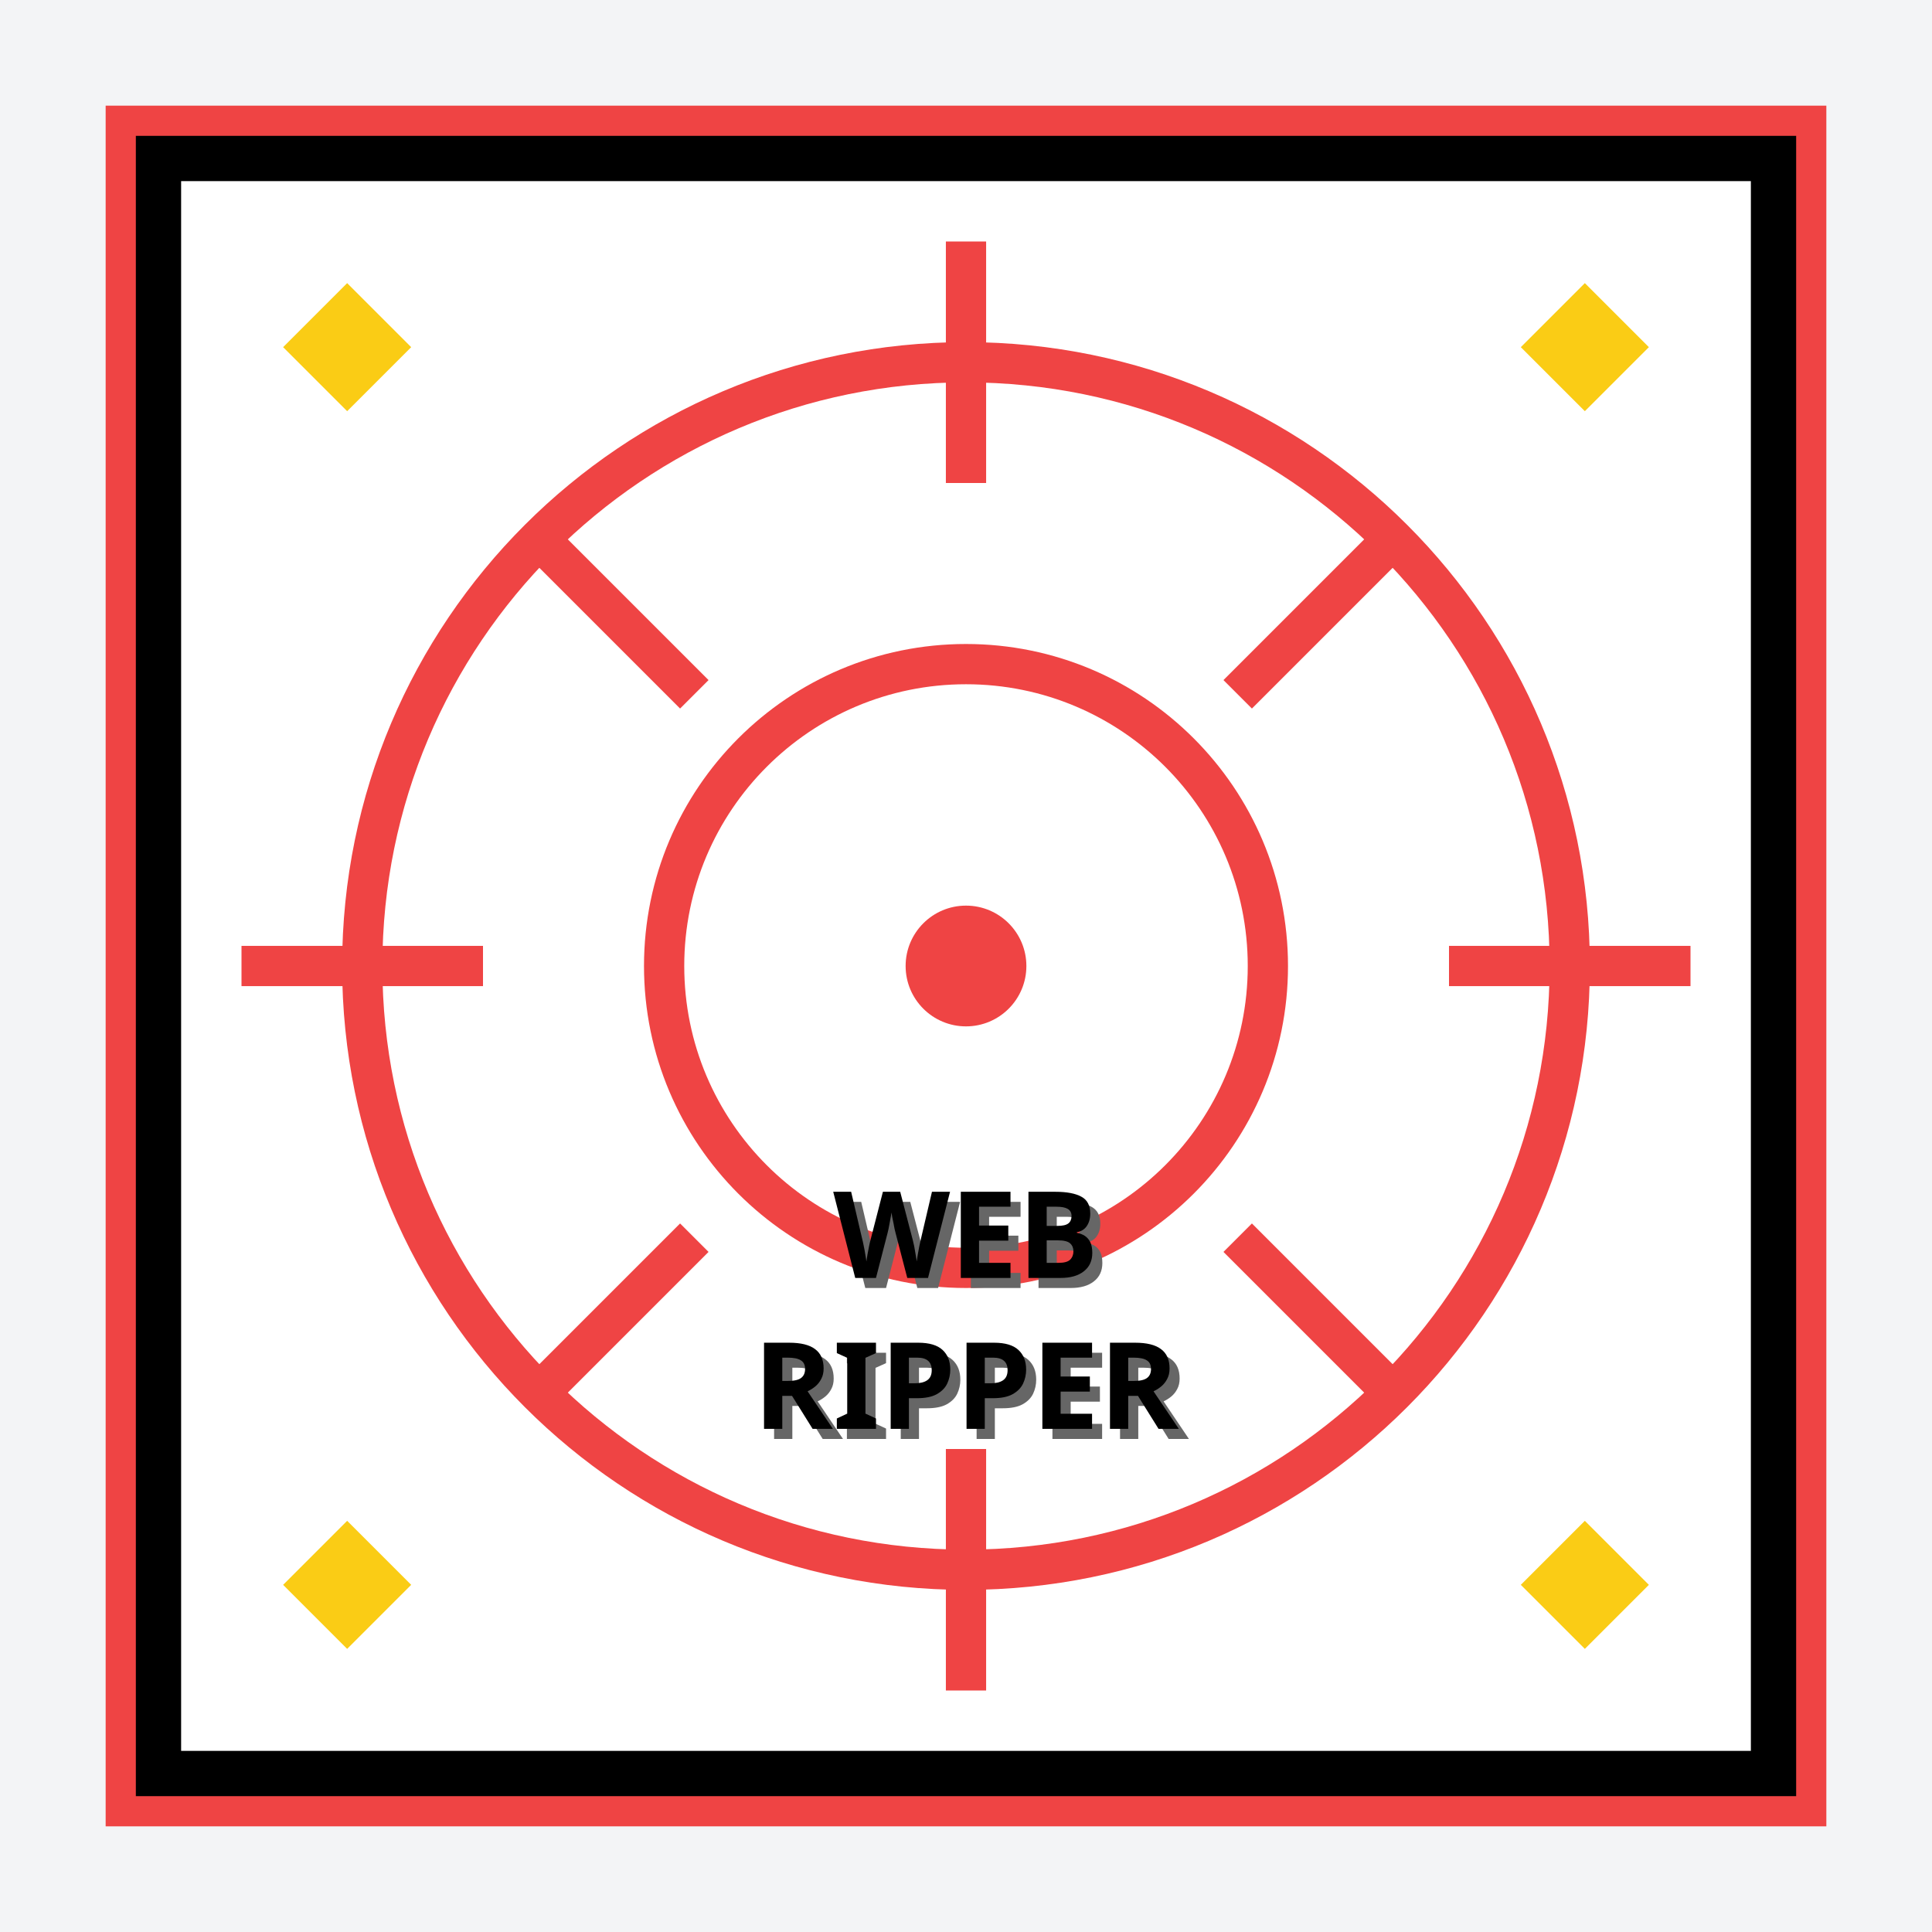
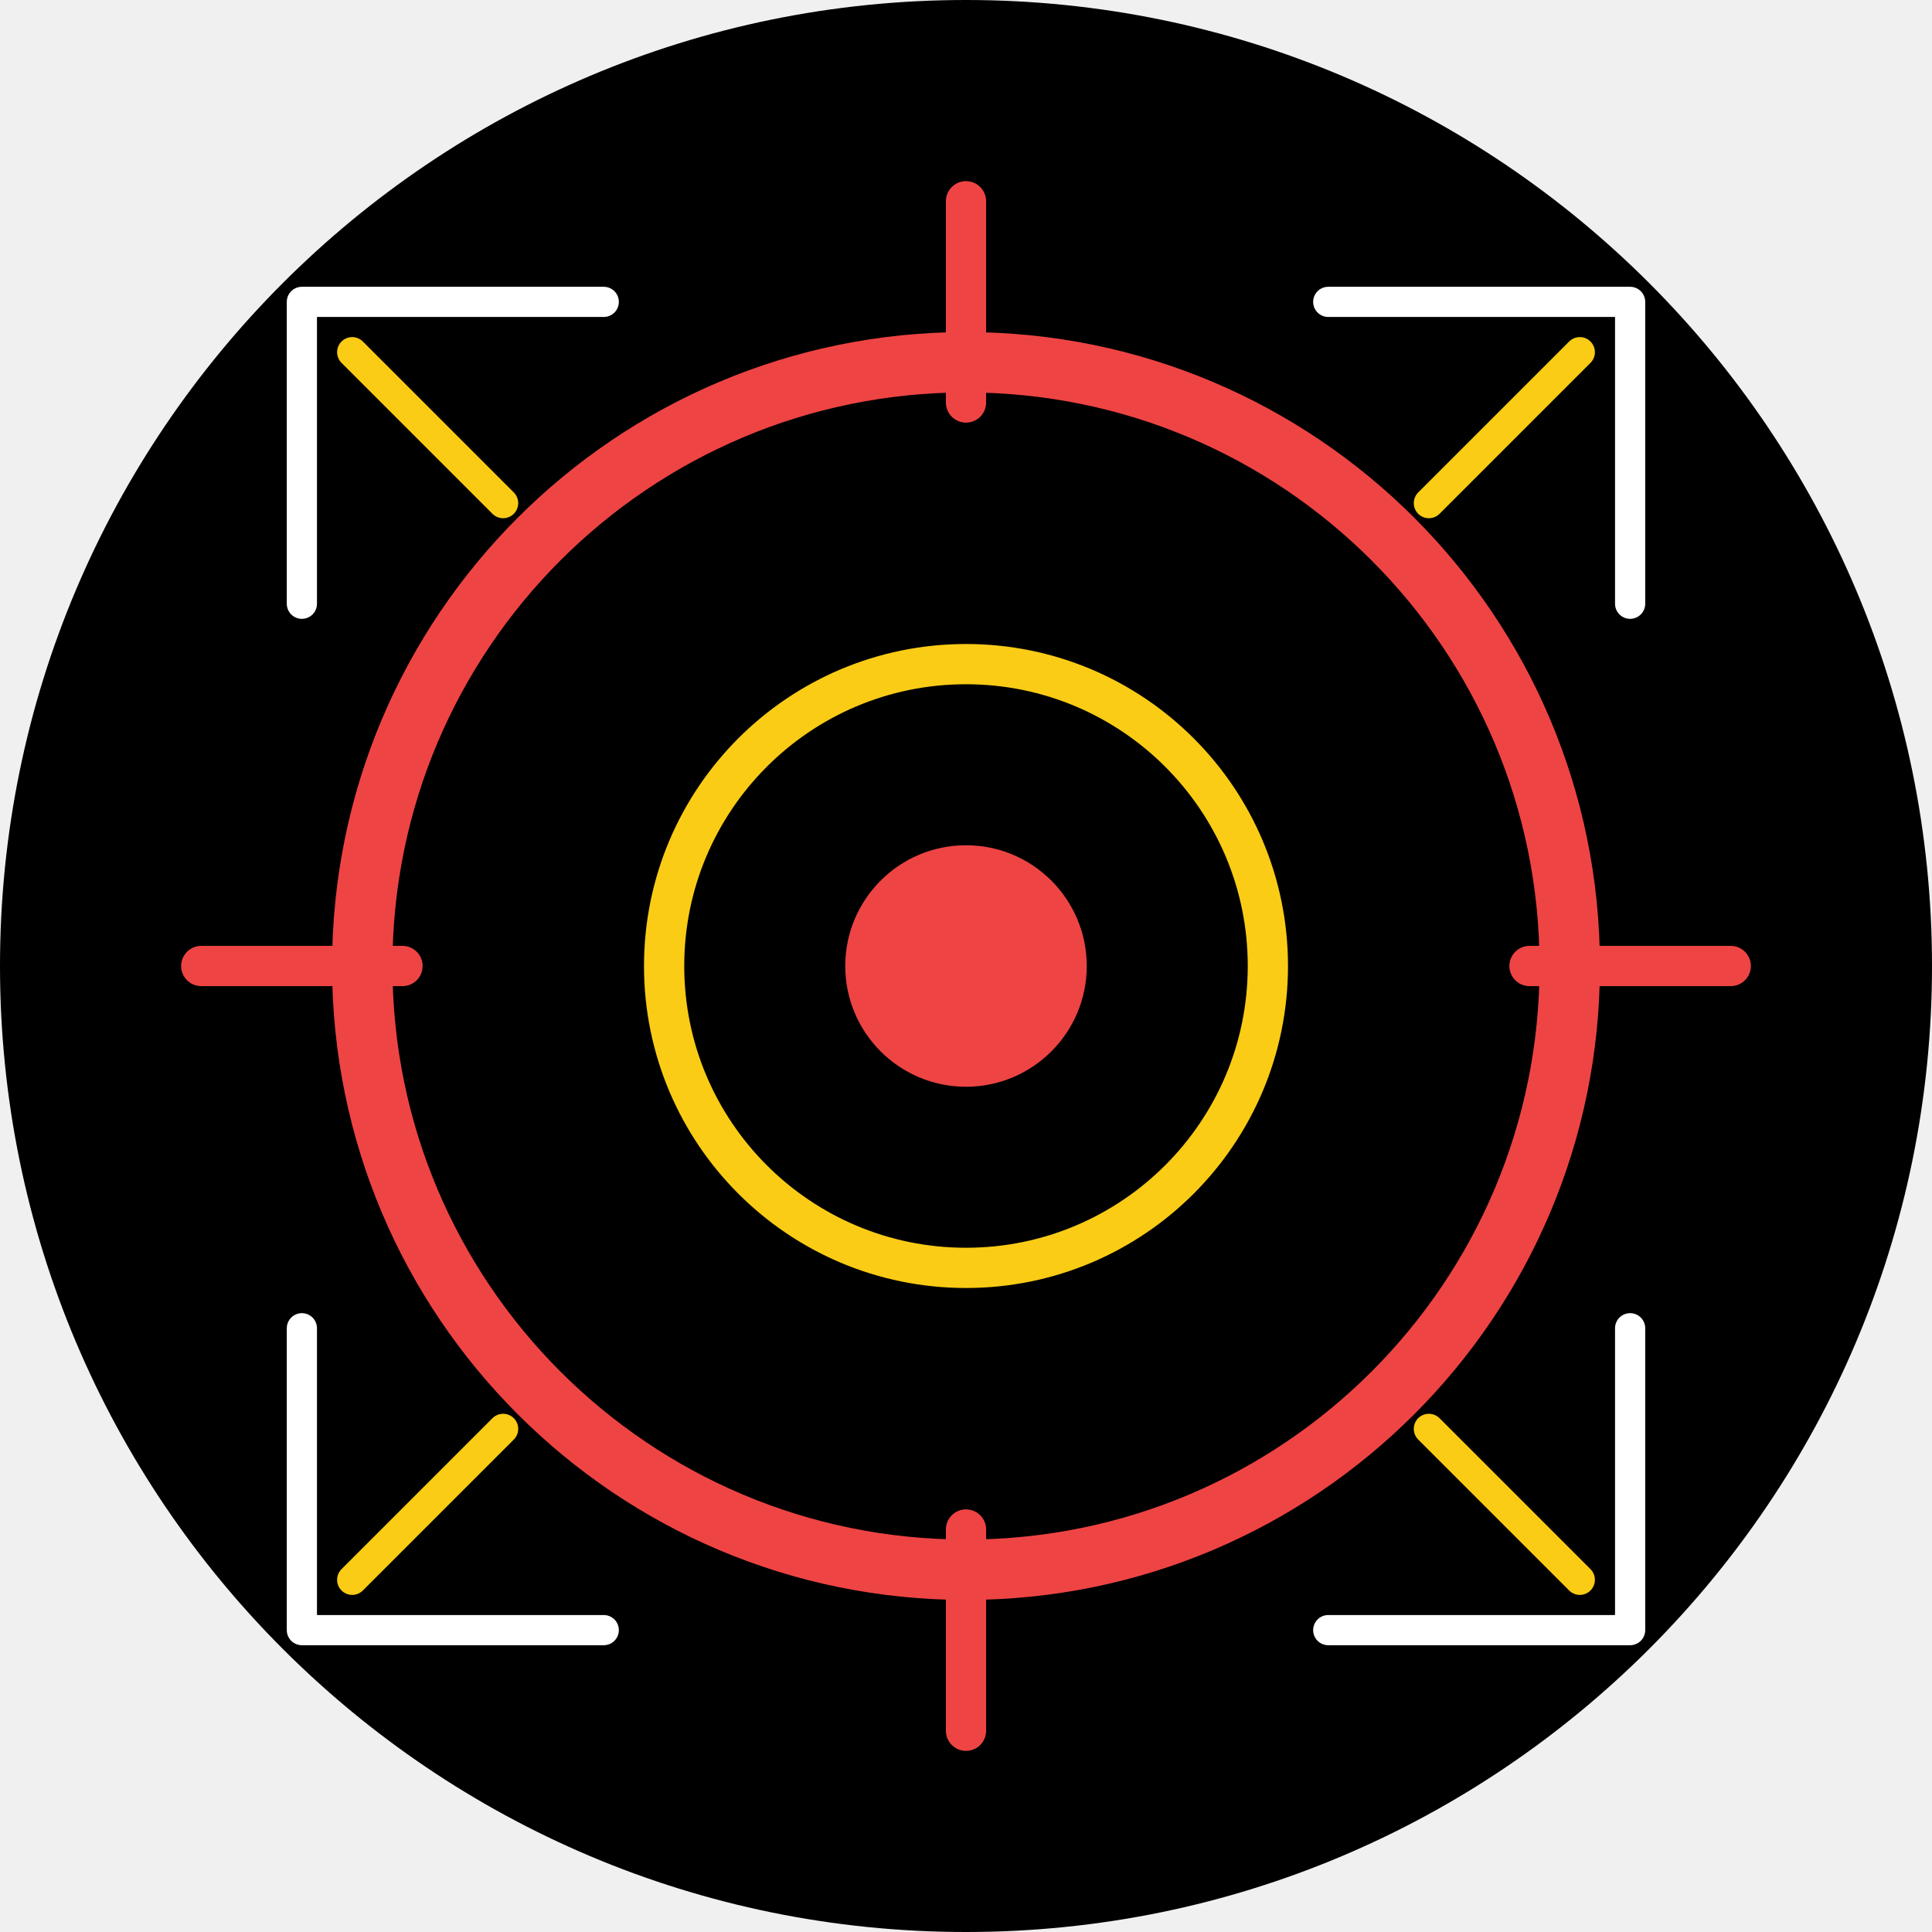
<svg xmlns="http://www.w3.org/2000/svg" width="192" height="192" viewBox="0 0 192 192" fill="none">
-   <rect width="192" height="192" fill="#f3f4f6" />
-   <rect x="12" y="12" width="168" height="168" fill="#000000" stroke="#ef4444" stroke-width="3" />
-   <rect x="18" y="18" width="156" height="156" fill="#ffffff" />
-   <g stroke="#ef4444" stroke-width="4" fill="none">
-     <circle cx="96" cy="96" r="60" />
-     <circle cx="96" cy="96" r="30" />
-     <line x1="96" y1="24" x2="96" y2="48" />
-     <line x1="96" y1="144" x2="96" y2="168" />
-     <line x1="24" y1="96" x2="48" y2="96" />
-     <line x1="144" y1="96" x2="168" y2="96" />
-     <line x1="53" y1="53" x2="69" y2="69" />
-     <line x1="123" y1="123" x2="139" y2="139" />
-     <line x1="139" y1="53" x2="123" y2="69" />
-     <line x1="69" y1="123" x2="53" y2="139" />
-   </g>
-   <circle cx="96" cy="96" r="6" fill="#ef4444" />
-   <g fill="#000000" font-family="Arial Black, sans-serif" font-weight="900" font-size="12" text-anchor="middle">
-     <text x="97" y="128" fill="#666666">WEB</text>
-     <text x="97" y="143" fill="#666666">RIPPER</text>
-     <text x="96" y="127" fill="#000000">WEB</text>
-     <text x="96" y="142" fill="#000000">RIPPER</text>
-   </g>
-   <rect x="30" y="30" width="9" height="9" fill="#facc15" transform="rotate(45 34.5 34.5)" />
-   <rect x="153" y="30" width="9" height="9" fill="#facc15" transform="rotate(45 157.5 34.5)" />
-   <rect x="30" y="153" width="9" height="9" fill="#facc15" transform="rotate(45 34.5 157.5)" />
-   <rect x="153" y="153" width="9" height="9" fill="#facc15" transform="rotate(45 157.5 157.5)" />
+   <circle cx="96" cy="96" r="96" fill="#000000" />
+   <circle cx="96" cy="96" r="60" fill="none" stroke="#ef4444" stroke-width="6" />
+   <circle cx="96" cy="96" r="30" fill="none" stroke="#facc15" stroke-width="4" />
+   <circle cx="96" cy="96" r="12" fill="#ef4444" />
+   <line x1="96" y1="20" x2="96" y2="40" stroke="#ef4444" stroke-width="4" stroke-linecap="round" />
+   <line x1="96" y1="152" x2="96" y2="172" stroke="#ef4444" stroke-width="4" stroke-linecap="round" />
+   <line x1="20" y1="96" x2="40" y2="96" stroke="#ef4444" stroke-width="4" stroke-linecap="round" />
+   <line x1="152" y1="96" x2="172" y2="96" stroke="#ef4444" stroke-width="4" stroke-linecap="round" />
+   <line x1="35" y1="35" x2="50" y2="50" stroke="#facc15" stroke-width="3" stroke-linecap="round" />
+   <line x1="142" y1="142" x2="157" y2="157" stroke="#facc15" stroke-width="3" stroke-linecap="round" />
+   <line x1="157" y1="35" x2="142" y2="50" stroke="#facc15" stroke-width="3" stroke-linecap="round" />
+   <line x1="50" y1="142" x2="35" y2="157" stroke="#facc15" stroke-width="3" stroke-linecap="round" />
+   <path d="M30 60 L30 30 L60 30" fill="none" stroke="#ffffff" stroke-width="3" stroke-linecap="round" stroke-linejoin="round" />
+   <path d="M132 30 L162 30 L162 60" fill="none" stroke="#ffffff" stroke-width="3" stroke-linecap="round" stroke-linejoin="round" />
+   <path d="M162 132 L162 162 L132 162" fill="none" stroke="#ffffff" stroke-width="3" stroke-linecap="round" stroke-linejoin="round" />
+   <path d="M60 162 L30 162 L30 132" fill="none" stroke="#ffffff" stroke-width="3" stroke-linecap="round" stroke-linejoin="round" />
</svg>
